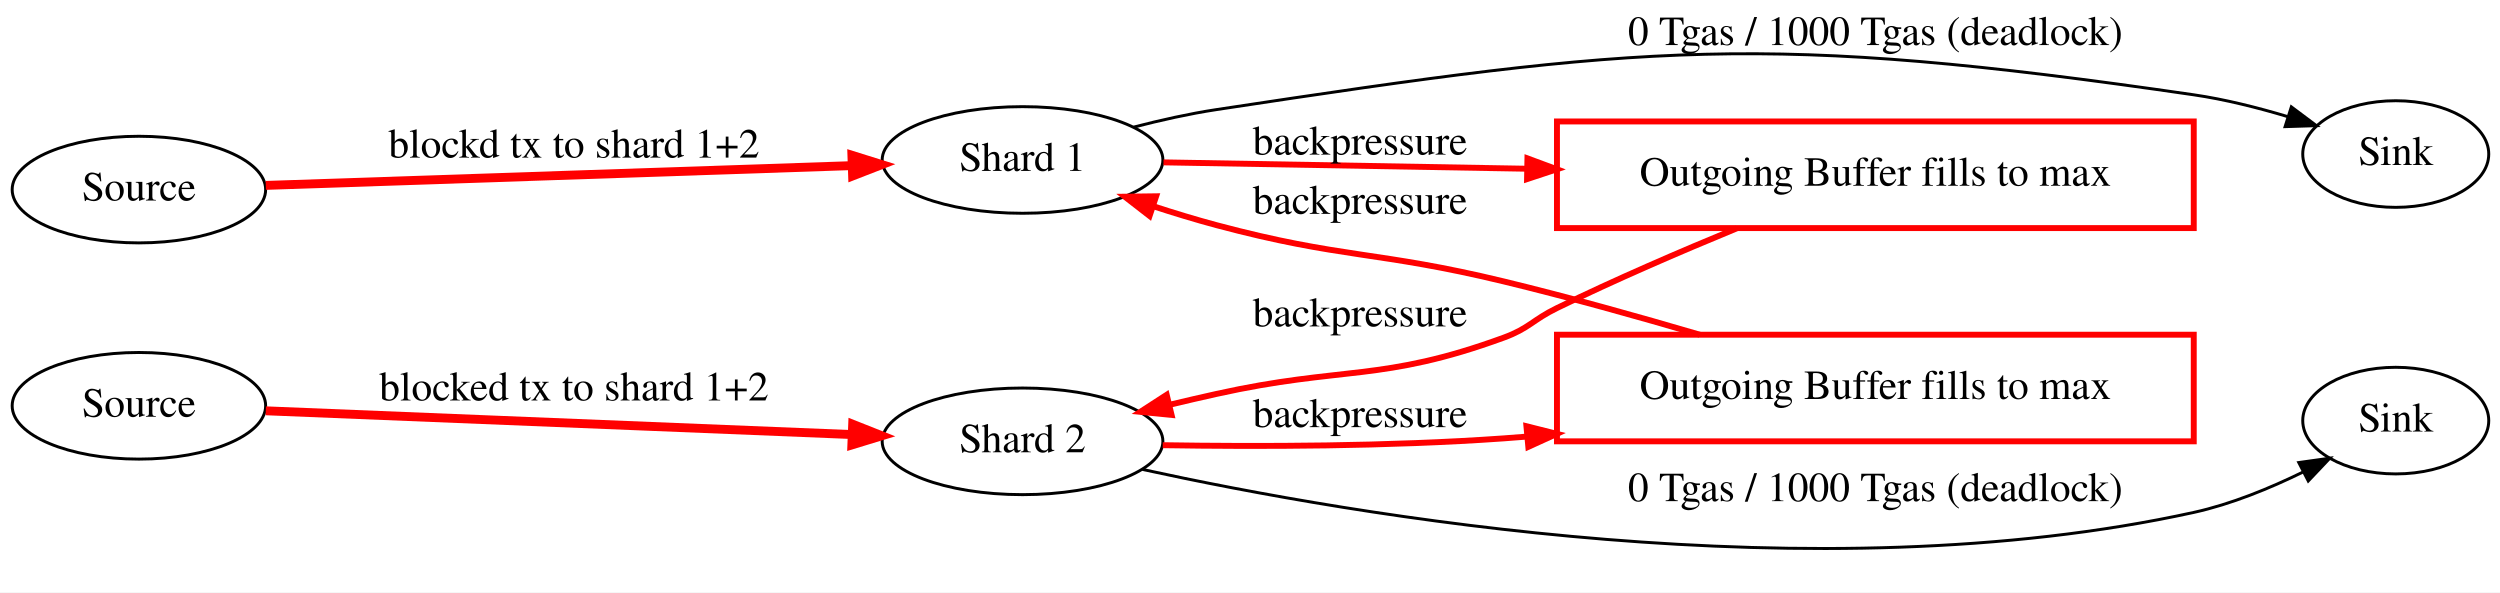
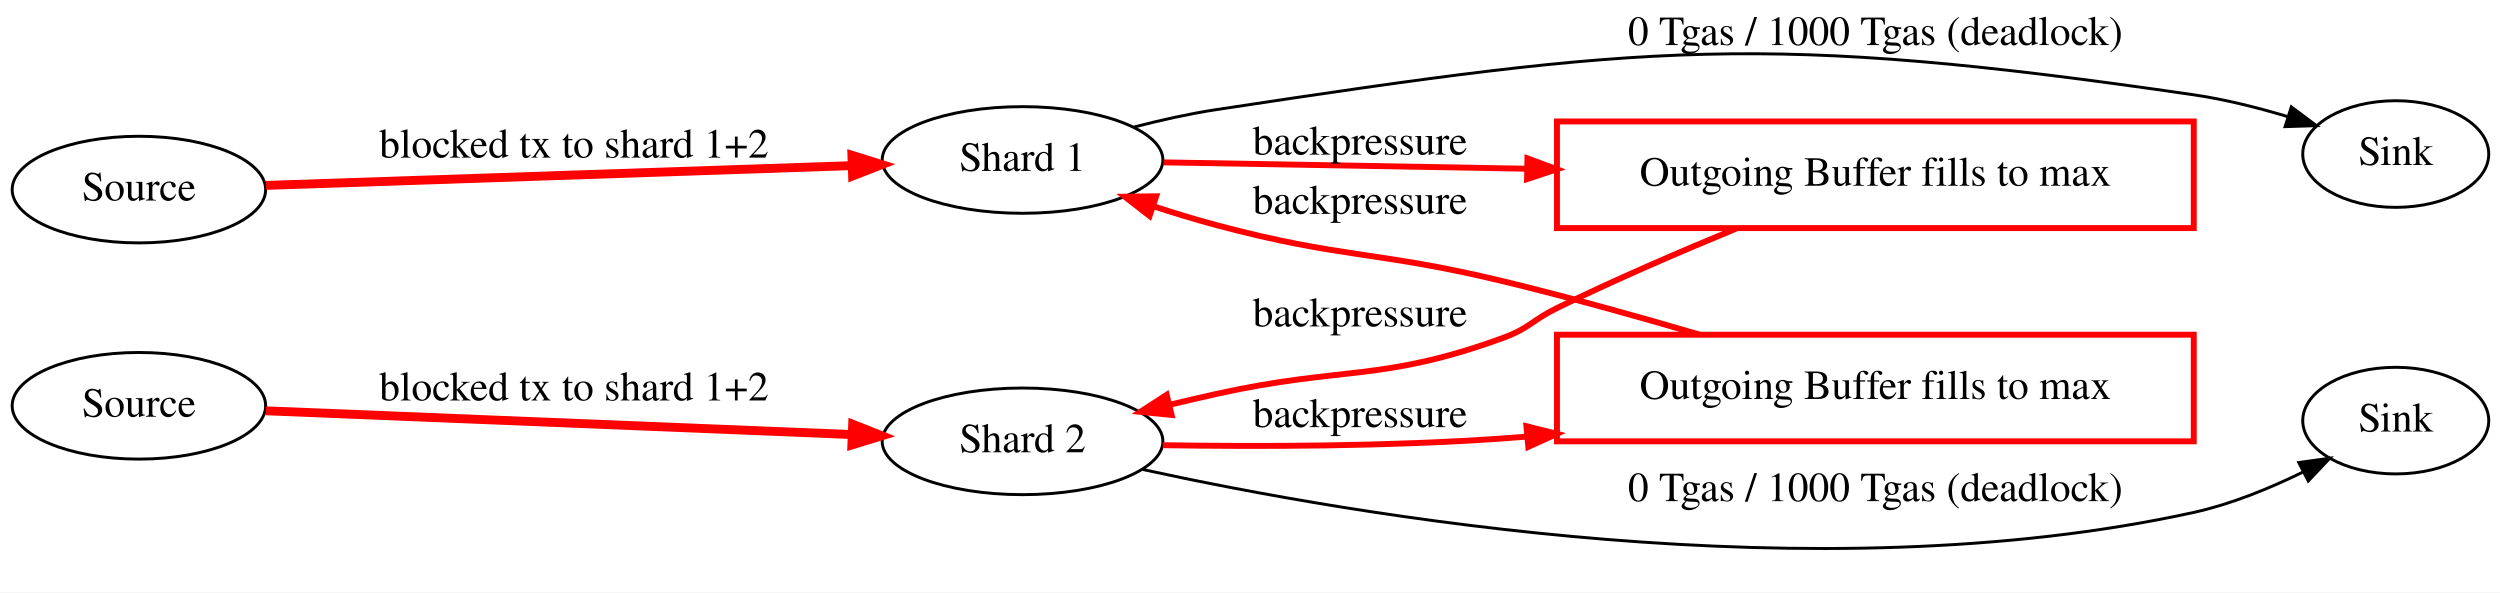
<svg xmlns="http://www.w3.org/2000/svg" width="844pt" height="200pt" viewBox="0.00 0.00 844.08 200.00">
  <g id="graph0" class="graph" transform="scale(1 1) rotate(0) translate(4 196)">
    <polygon fill="white" stroke="transparent" points="-4,4 -4,-196 840.08,-196 840.08,4 -4,4" />
    <g id="node1" class="node">
      <ellipse fill="black" stroke="black" cx="804.88" cy="-90" rx="0" ry="0" />
    </g>
    <g id="node2" class="node">
      <ellipse fill="black" stroke="black" cx="804.88" cy="0" rx="0" ry="0" />
    </g>
    <g id="node3" class="node">
      <ellipse fill="none" stroke="black" cx="42.9" cy="-132" rx="42.79" ry="18" />
      <text text-anchor="middle" x="42.9" y="-128.3" font-family="Times,serif" font-size="14.00">Source</text>
    </g>
    <g id="node4" class="node">
      <ellipse fill="none" stroke="black" cx="341.24" cy="-142" rx="47.39" ry="18" />
      <text text-anchor="middle" x="341.24" y="-138.3" font-family="Times,serif" font-size="14.00">Shard 1</text>
    </g>
    <g id="edge7" class="edge">
      <path fill="none" stroke="red" stroke-width="3" d="M85.73,-133.41C137.5,-135.16 225.89,-138.14 283.68,-140.09" />
      <polygon fill="red" stroke="red" stroke-width="3" points="283.63,-143.59 293.74,-140.43 283.87,-136.6 283.63,-143.59" />
-       <text text-anchor="middle" x="189.79" y="-142.8" font-family="Times,serif" font-size="14.00">blockd tx to shard 1+2</text>
+       <text text-anchor="middle" x="189.79" y="-142.8" font-family="Times,serif" font-size="14.00">blocked tx to shard 1+2</text>
    </g>
    <g id="node7" class="node">
      <ellipse fill="none" stroke="black" cx="42.9" cy="-59" rx="42.79" ry="18" />
      <text text-anchor="middle" x="42.9" y="-55.3" font-family="Times,serif" font-size="14.00">Source</text>
    </g>
    <g id="node5" class="node">
      <ellipse fill="none" stroke="black" cx="804.88" cy="-144" rx="31.4" ry="18" />
      <text text-anchor="middle" x="804.88" y="-140.3" font-family="Times,serif" font-size="14.00">Sink</text>
    </g>
    <g id="edge9" class="edge">
      <path fill="none" stroke="black" d="M378.76,-153.09C387.81,-155.43 397.53,-157.61 406.68,-159 551.71,-181.02 591.53,-185.14 736.68,-164 747.16,-162.47 758.28,-159.67 768.39,-156.64" />
      <polygon fill="black" stroke="black" points="769.63,-159.93 778.11,-153.58 767.52,-153.25 769.63,-159.93" />
      <text text-anchor="middle" x="629.18" y="-180.8" font-family="Times,serif" font-size="14.00">0 Tgas / 1000 Tgas (deadlock)</text>
    </g>
    <g id="node6" class="node">
      <polygon fill="none" stroke="red" stroke-width="2" points="736.68,-155 521.68,-155 521.68,-119 736.68,-119 736.68,-155" />
      <text text-anchor="middle" x="629.18" y="-133.3" font-family="Times,serif" font-size="14.00">Outgoing Buffer fills to max</text>
    </g>
    <g id="edge11" class="edge">
      <path fill="none" stroke="red" stroke-width="2" d="M388.82,-141.19C422.14,-140.6 468.55,-139.79 511.64,-139.04" />
      <polygon fill="red" stroke="red" stroke-width="2" points="511.71,-142.54 521.64,-138.86 511.58,-135.54 511.71,-142.54" />
      <text text-anchor="middle" x="455.18" y="-143.8" font-family="Times,serif" font-size="14.00">backpressure</text>
    </g>
    <g id="node8" class="node">
      <ellipse fill="none" stroke="black" cx="341.24" cy="-47" rx="47.39" ry="18" />
      <text text-anchor="middle" x="341.24" y="-43.3" font-family="Times,serif" font-size="14.00">Shard 2</text>
    </g>
    <g id="edge12" class="edge">
      <path fill="none" stroke="red" stroke-width="2" d="M582.36,-118.9C563.37,-111.08 541.26,-101.54 521.68,-92 513.46,-87.99 512.28,-85.14 503.68,-82 462.42,-66.93 449.57,-72.52 406.68,-63 401.61,-61.87 396.32,-60.65 391.06,-59.39" />
      <polygon fill="red" stroke="red" stroke-width="2" points="391.56,-55.91 381.01,-56.96 389.91,-62.72 391.56,-55.91" />
      <text text-anchor="middle" x="455.18" y="-85.8" font-family="Times,serif" font-size="14.00">backpressure</text>
    </g>
    <g id="edge8" class="edge">
      <path fill="none" stroke="red" stroke-width="3" d="M85.73,-57.31C137.5,-55.21 225.89,-51.63 283.68,-49.29" />
      <polygon fill="red" stroke="red" stroke-width="3" points="283.89,-52.78 293.74,-48.88 283.61,-45.79 283.89,-52.78" />
      <text text-anchor="middle" x="189.79" y="-60.8" font-family="Times,serif" font-size="14.00">blocked tx to shard 1+2</text>
    </g>
    <g id="node9" class="node">
      <ellipse fill="none" stroke="black" cx="804.88" cy="-54" rx="31.4" ry="18" />
      <text text-anchor="middle" x="804.88" y="-50.3" font-family="Times,serif" font-size="14.00">Sink</text>
    </g>
    <g id="edge10" class="edge">
      <path fill="none" stroke="black" d="M381.7,-37.52C453.35,-21.88 609.2,4.99 736.68,-23 749.33,-25.78 762.43,-31.17 773.68,-36.69" />
      <polygon fill="black" stroke="black" points="772.14,-39.84 782.63,-41.31 775.34,-33.61 772.14,-39.84" />
      <text text-anchor="middle" x="629.18" y="-26.8" font-family="Times,serif" font-size="14.00">0 Tgas / 1000 Tgas (deadlock)</text>
    </g>
    <g id="node10" class="node">
      <polygon fill="none" stroke="red" stroke-width="2" points="736.68,-83 521.68,-83 521.68,-47 736.68,-47 736.68,-83" />
      <text text-anchor="middle" x="629.18" y="-61.3" font-family="Times,serif" font-size="14.00">Outgoing Buffer fills to max</text>
    </g>
    <g id="edge13" class="edge">
      <path fill="none" stroke="red" stroke-width="2" d="M388.58,-45.7C420.88,-45.18 464.96,-45.25 503.68,-48 506.25,-48.18 508.85,-48.38 511.47,-48.6" />
      <polygon fill="red" stroke="red" stroke-width="2" points="511.37,-52.11 521.65,-49.53 512.01,-45.14 511.37,-52.11" />
      <text text-anchor="middle" x="455.18" y="-51.8" font-family="Times,serif" font-size="14.00">backpressure</text>
    </g>
    <g id="edge14" class="edge">
      <path fill="none" stroke="red" stroke-width="2" d="M569.88,-83.01C549.1,-89.12 525.44,-95.73 503.68,-101 460.99,-111.33 449.12,-108.66 406.68,-120 399.7,-121.87 392.37,-124.1 385.26,-126.42" />
      <polygon fill="red" stroke="red" stroke-width="2" points="384.13,-123.1 375.75,-129.6 386.35,-129.74 384.13,-123.1" />
      <text text-anchor="middle" x="455.18" y="-123.8" font-family="Times,serif" font-size="14.00">backpressure</text>
    </g>
  </g>
</svg>
